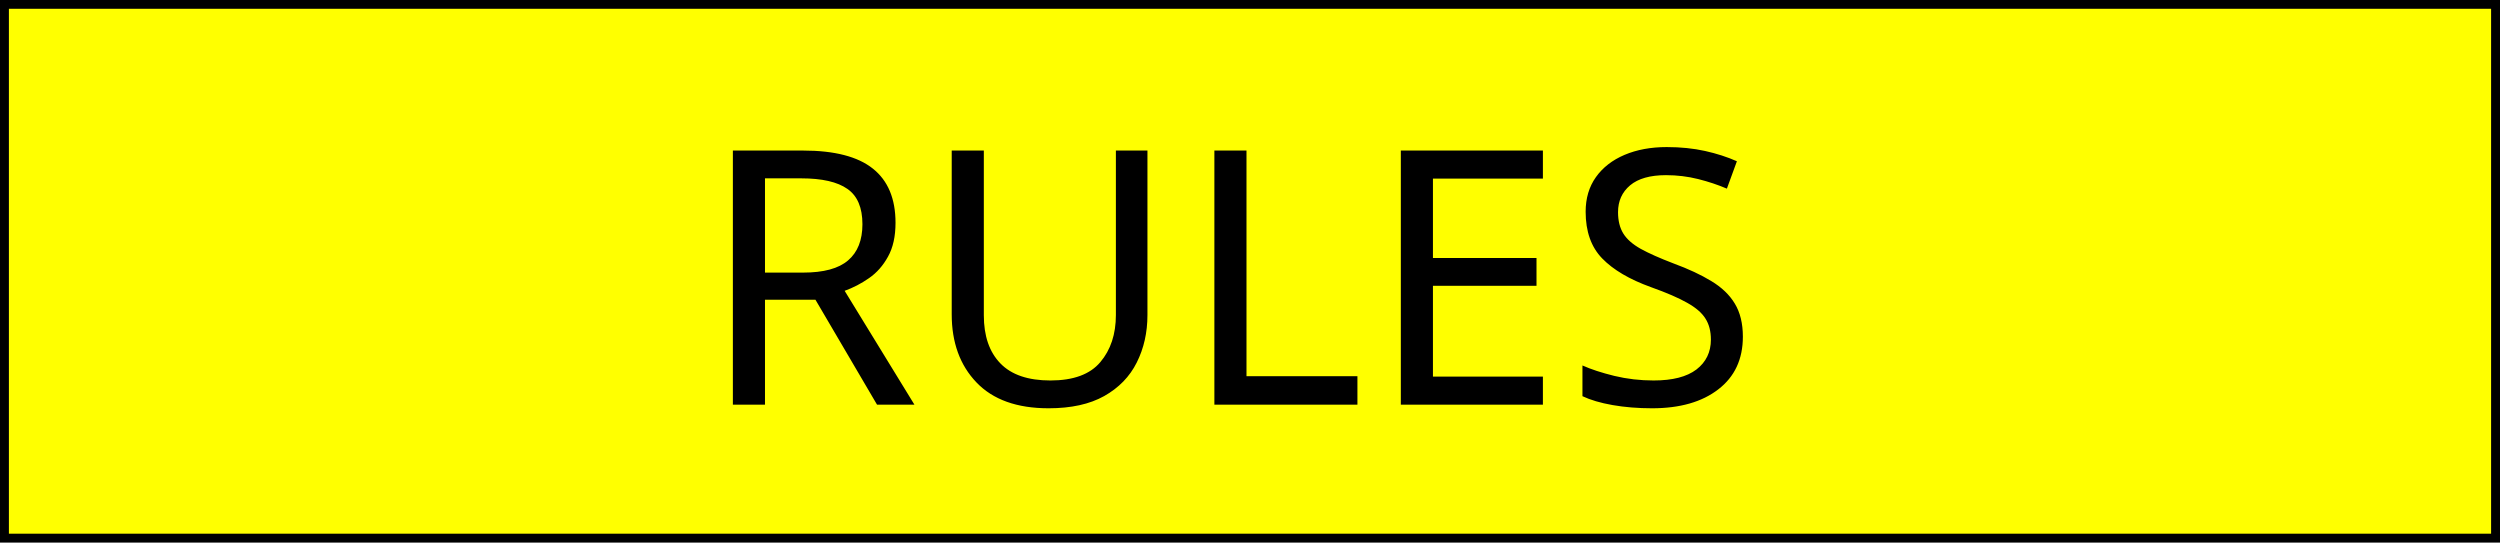
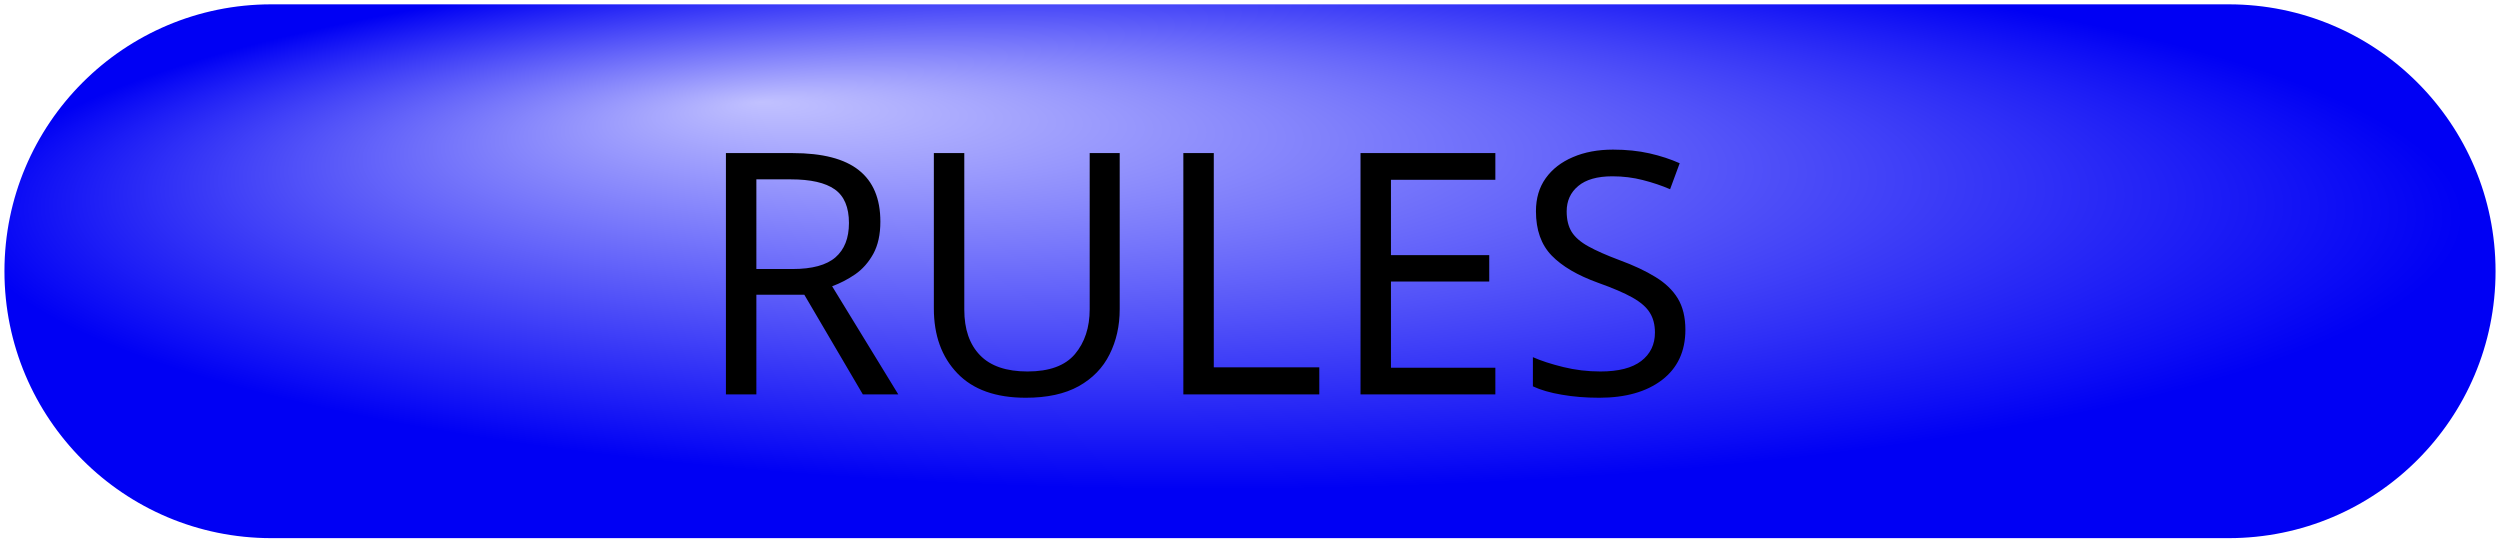
- <svg xmlns="http://www.w3.org/2000/svg" width="281" height="61" id="svg2" version="1.1">
-   <defs id="defs4" />
+ <svg xmlns="http://www.w3.org/2000/svg" xmlns:xlink="http://www.w3.org/1999/xlink" width="281" height="61" id="svg2" version="1.1">
+   <defs id="defs4">
+     <linearGradient id="linearGradient3845">
+       <stop style="stop-color:#c1c1ff;stop-opacity:1;" offset="0" id="stop3847" />
+       <stop style="stop-color:#0000f4;stop-opacity:1;" offset="1" id="stop3849" />
+     </linearGradient>
+     <linearGradient id="linearGradient3833">
+       <stop style="stop-color:#0dff0d;stop-opacity:1;" offset="0" id="stop3835" />
+       <stop style="stop-color:#009000;stop-opacity:1;" offset="1" id="stop3837" />
+     </linearGradient>
+     <radialGradient xlink:href="#linearGradient3845" id="radialGradient3851" cx="386" cy="460.723" fx="335" fy="400.838" r="140.5" gradientTransform="matrix(1,0,0,0.2170818,0,382.3476)" gradientUnits="userSpaceOnUse" />
+   </defs>
  <g id="layer1" transform="translate(-249.5,-457.875)">
-     <rect style="fill:#ffff00;stroke:#000000;fill-opacity:1" id="rect2999" width="280" height="60" x="250" y="458.362" />
-     <text xml:space="preserve" style="font-size:40px;font-style:normal;font-weight:normal;line-height:125%;letter-spacing:0px;word-spacing:0px;fill:#000000;fill-opacity:1;stroke:none;font-family:Sans" x="328" y="503.362" id="text3001">
-       <tspan id="tspan3003" x="328" y="503.362">RULES</tspan>
+     <rect style="fill:url(#radialGradient3851);stroke:none;fill-opacity:1" id="rect2999" width="280" height="60" x="250" y="458.362" ry="30" />
+     <text xml:space="preserve" style="font-size:40px;font-style:normal;font-weight:normal;line-height:125%;letter-spacing:0px;word-spacing:0px;fill:#000000;fill-opacity:1;stroke:none;font-family:Sans" x="327.406" y="502.208" id="text3001">
+       <tspan id="tspan3003" x="327.406" y="502.208" style="font-size:38px">RULES</tspan>
    </text>
  </g>
</svg>
